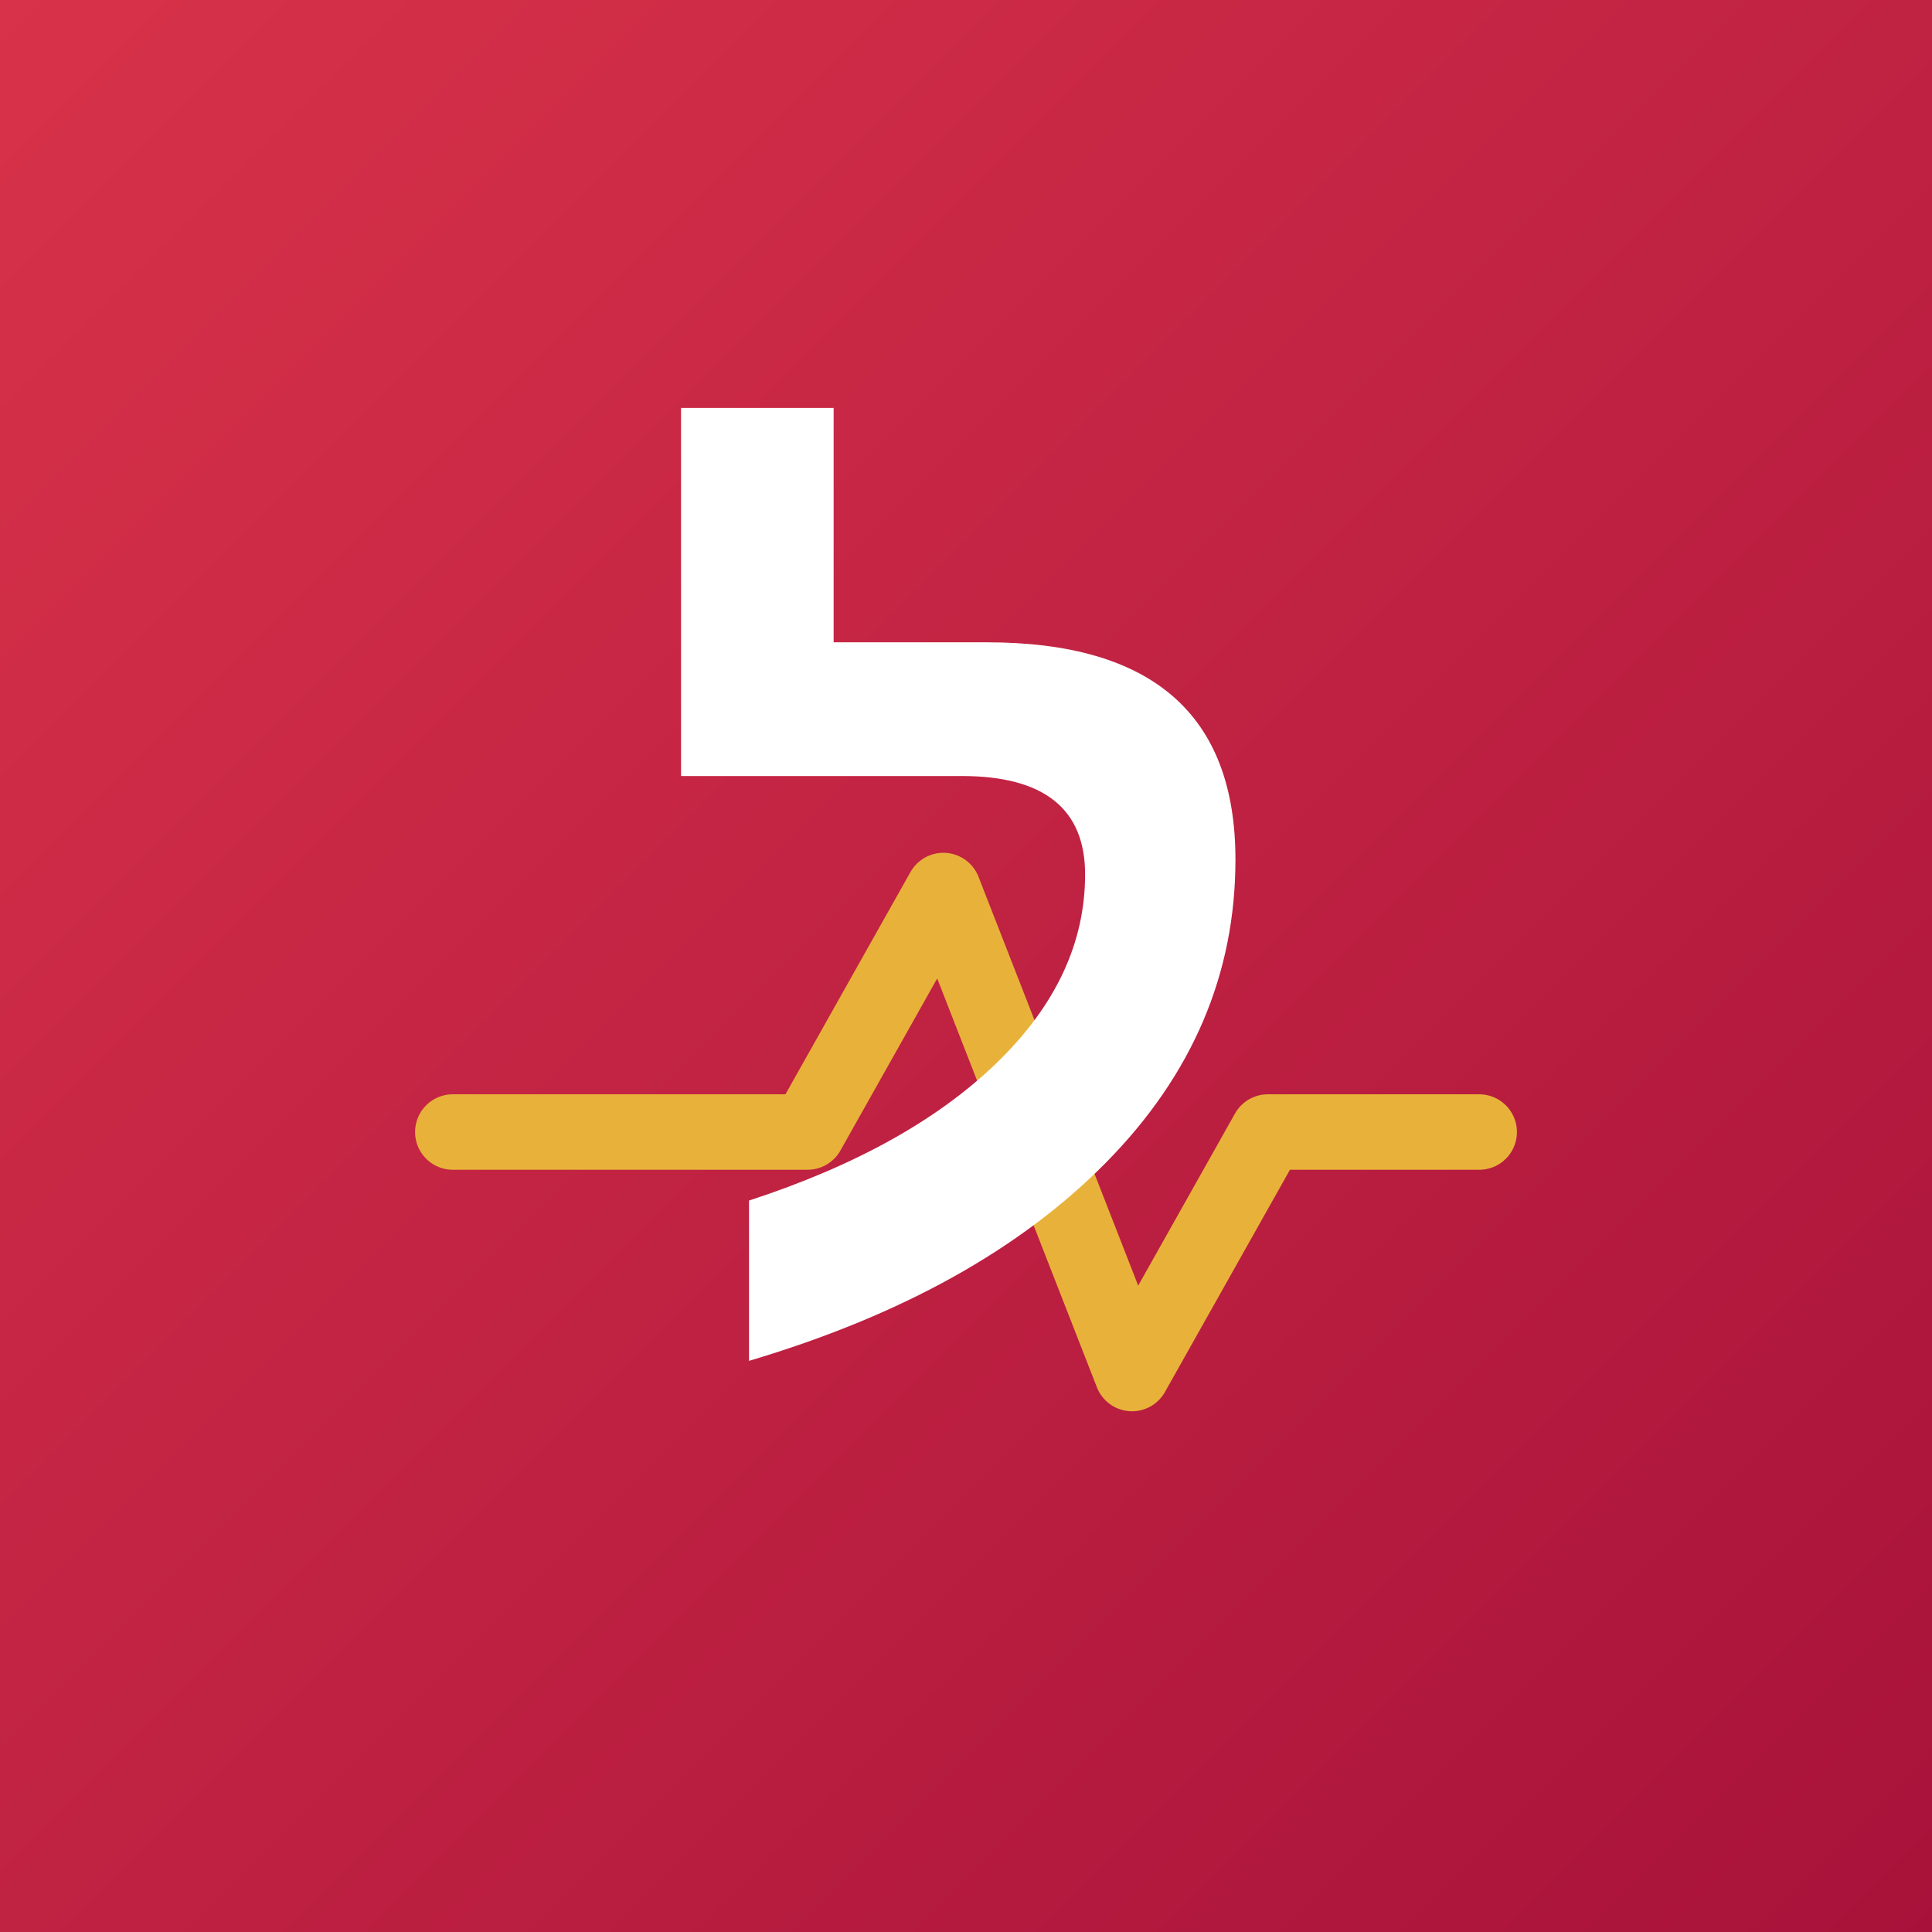
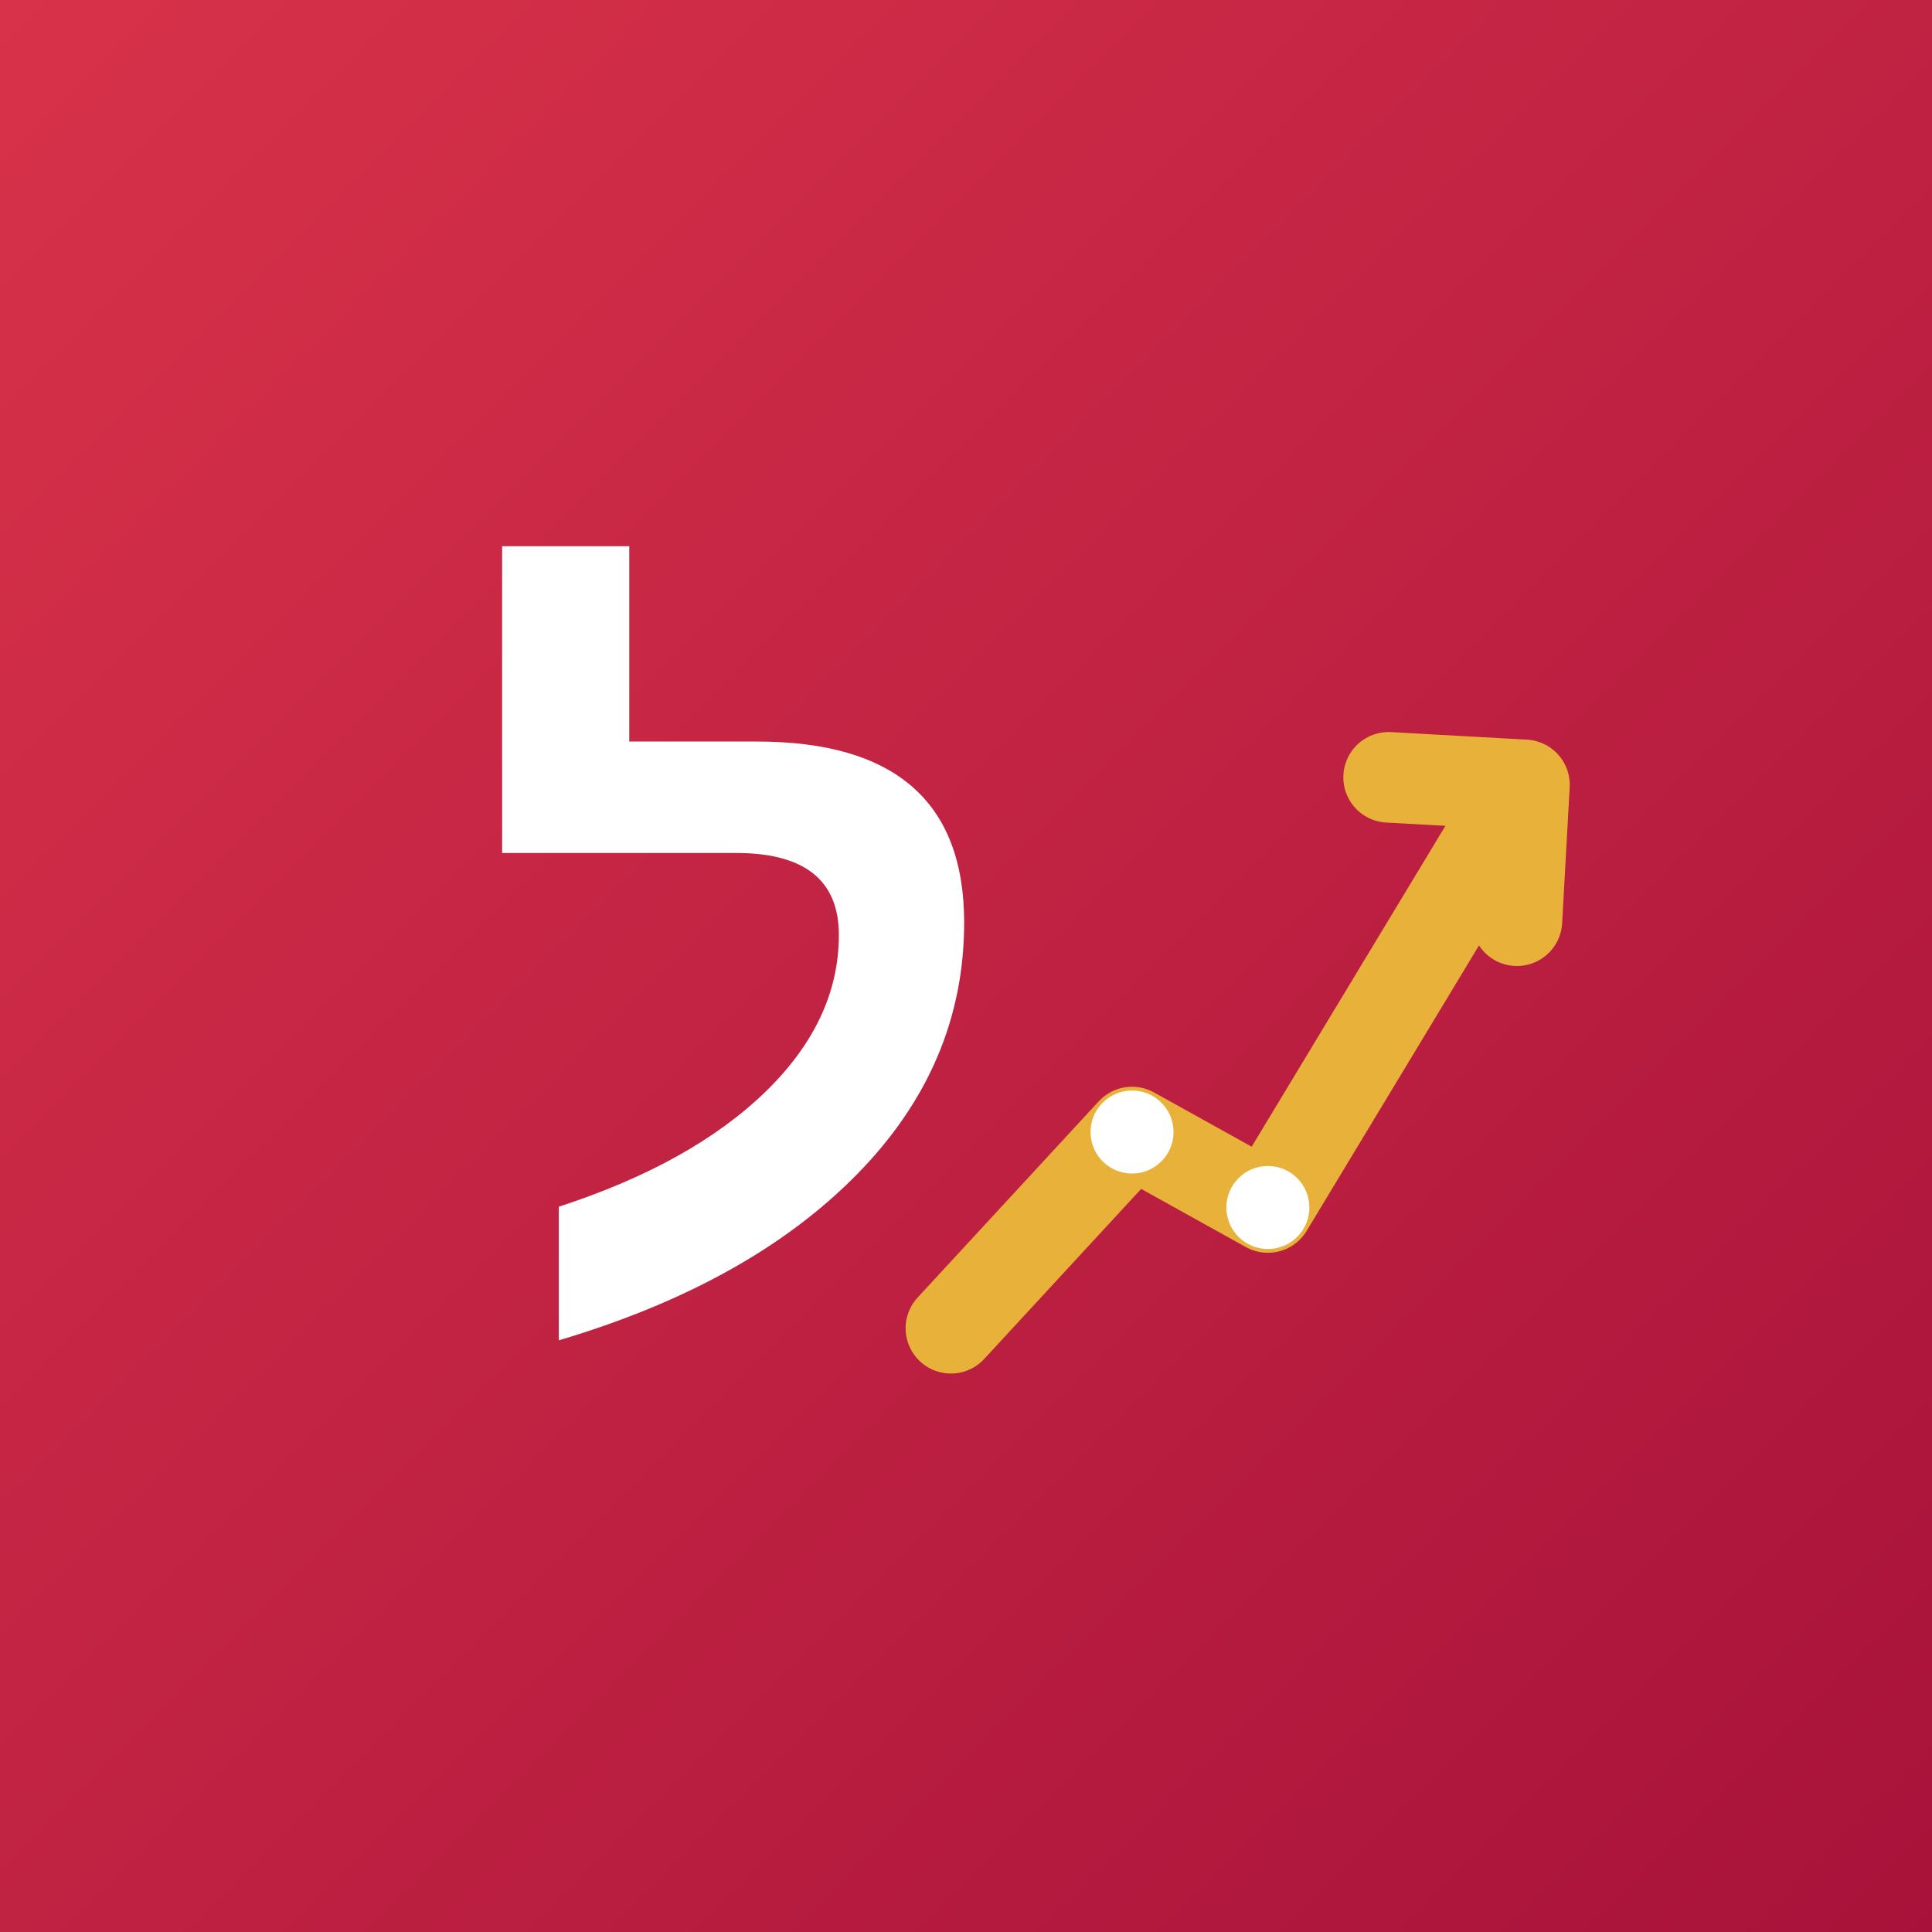
<svg xmlns="http://www.w3.org/2000/svg" width="512" height="512" viewBox="0 0 512 512">
  <defs>
    <linearGradient id="bg" x1="0" y1="0" x2="1" y2="1">
      <stop offset="0" stop-color="#d8324a" />
      <stop offset="1" stop-color="#a8123a" />
    </linearGradient>
  </defs>
  <rect width="512" height="512" fill="url(#bg)" />
-   <polyline points="120,300 214,300 250,236 300,364 336,300 392,300" fill="none" stroke="#e8b23a" stroke-width="20" stroke-linecap="round" stroke-linejoin="round" />
-   <text x="256" y="352" text-anchor="middle" font-family="Arial, sans-serif" font-size="300" font-weight="700" fill="#ffffff">ל</text>
+   <polyline points="252,352 300,300 336,320 400,214" fill="none" stroke="#e8b23a" stroke-width="24" stroke-linecap="round" stroke-linejoin="round" />
+   <polyline points="368,206 404,208 402,244" fill="none" stroke="#e8b23a" stroke-width="24" stroke-linecap="round" stroke-linejoin="round" />
+   <circle cx="300" cy="300" r="11" fill="#ffffff" />
+   <circle cx="336" cy="320" r="11" fill="#ffffff" />
+   <text x="196" y="348" text-anchor="middle" font-family="Arial, sans-serif" font-size="250" font-weight="700" fill="#ffffff">ל</text>
</svg>
